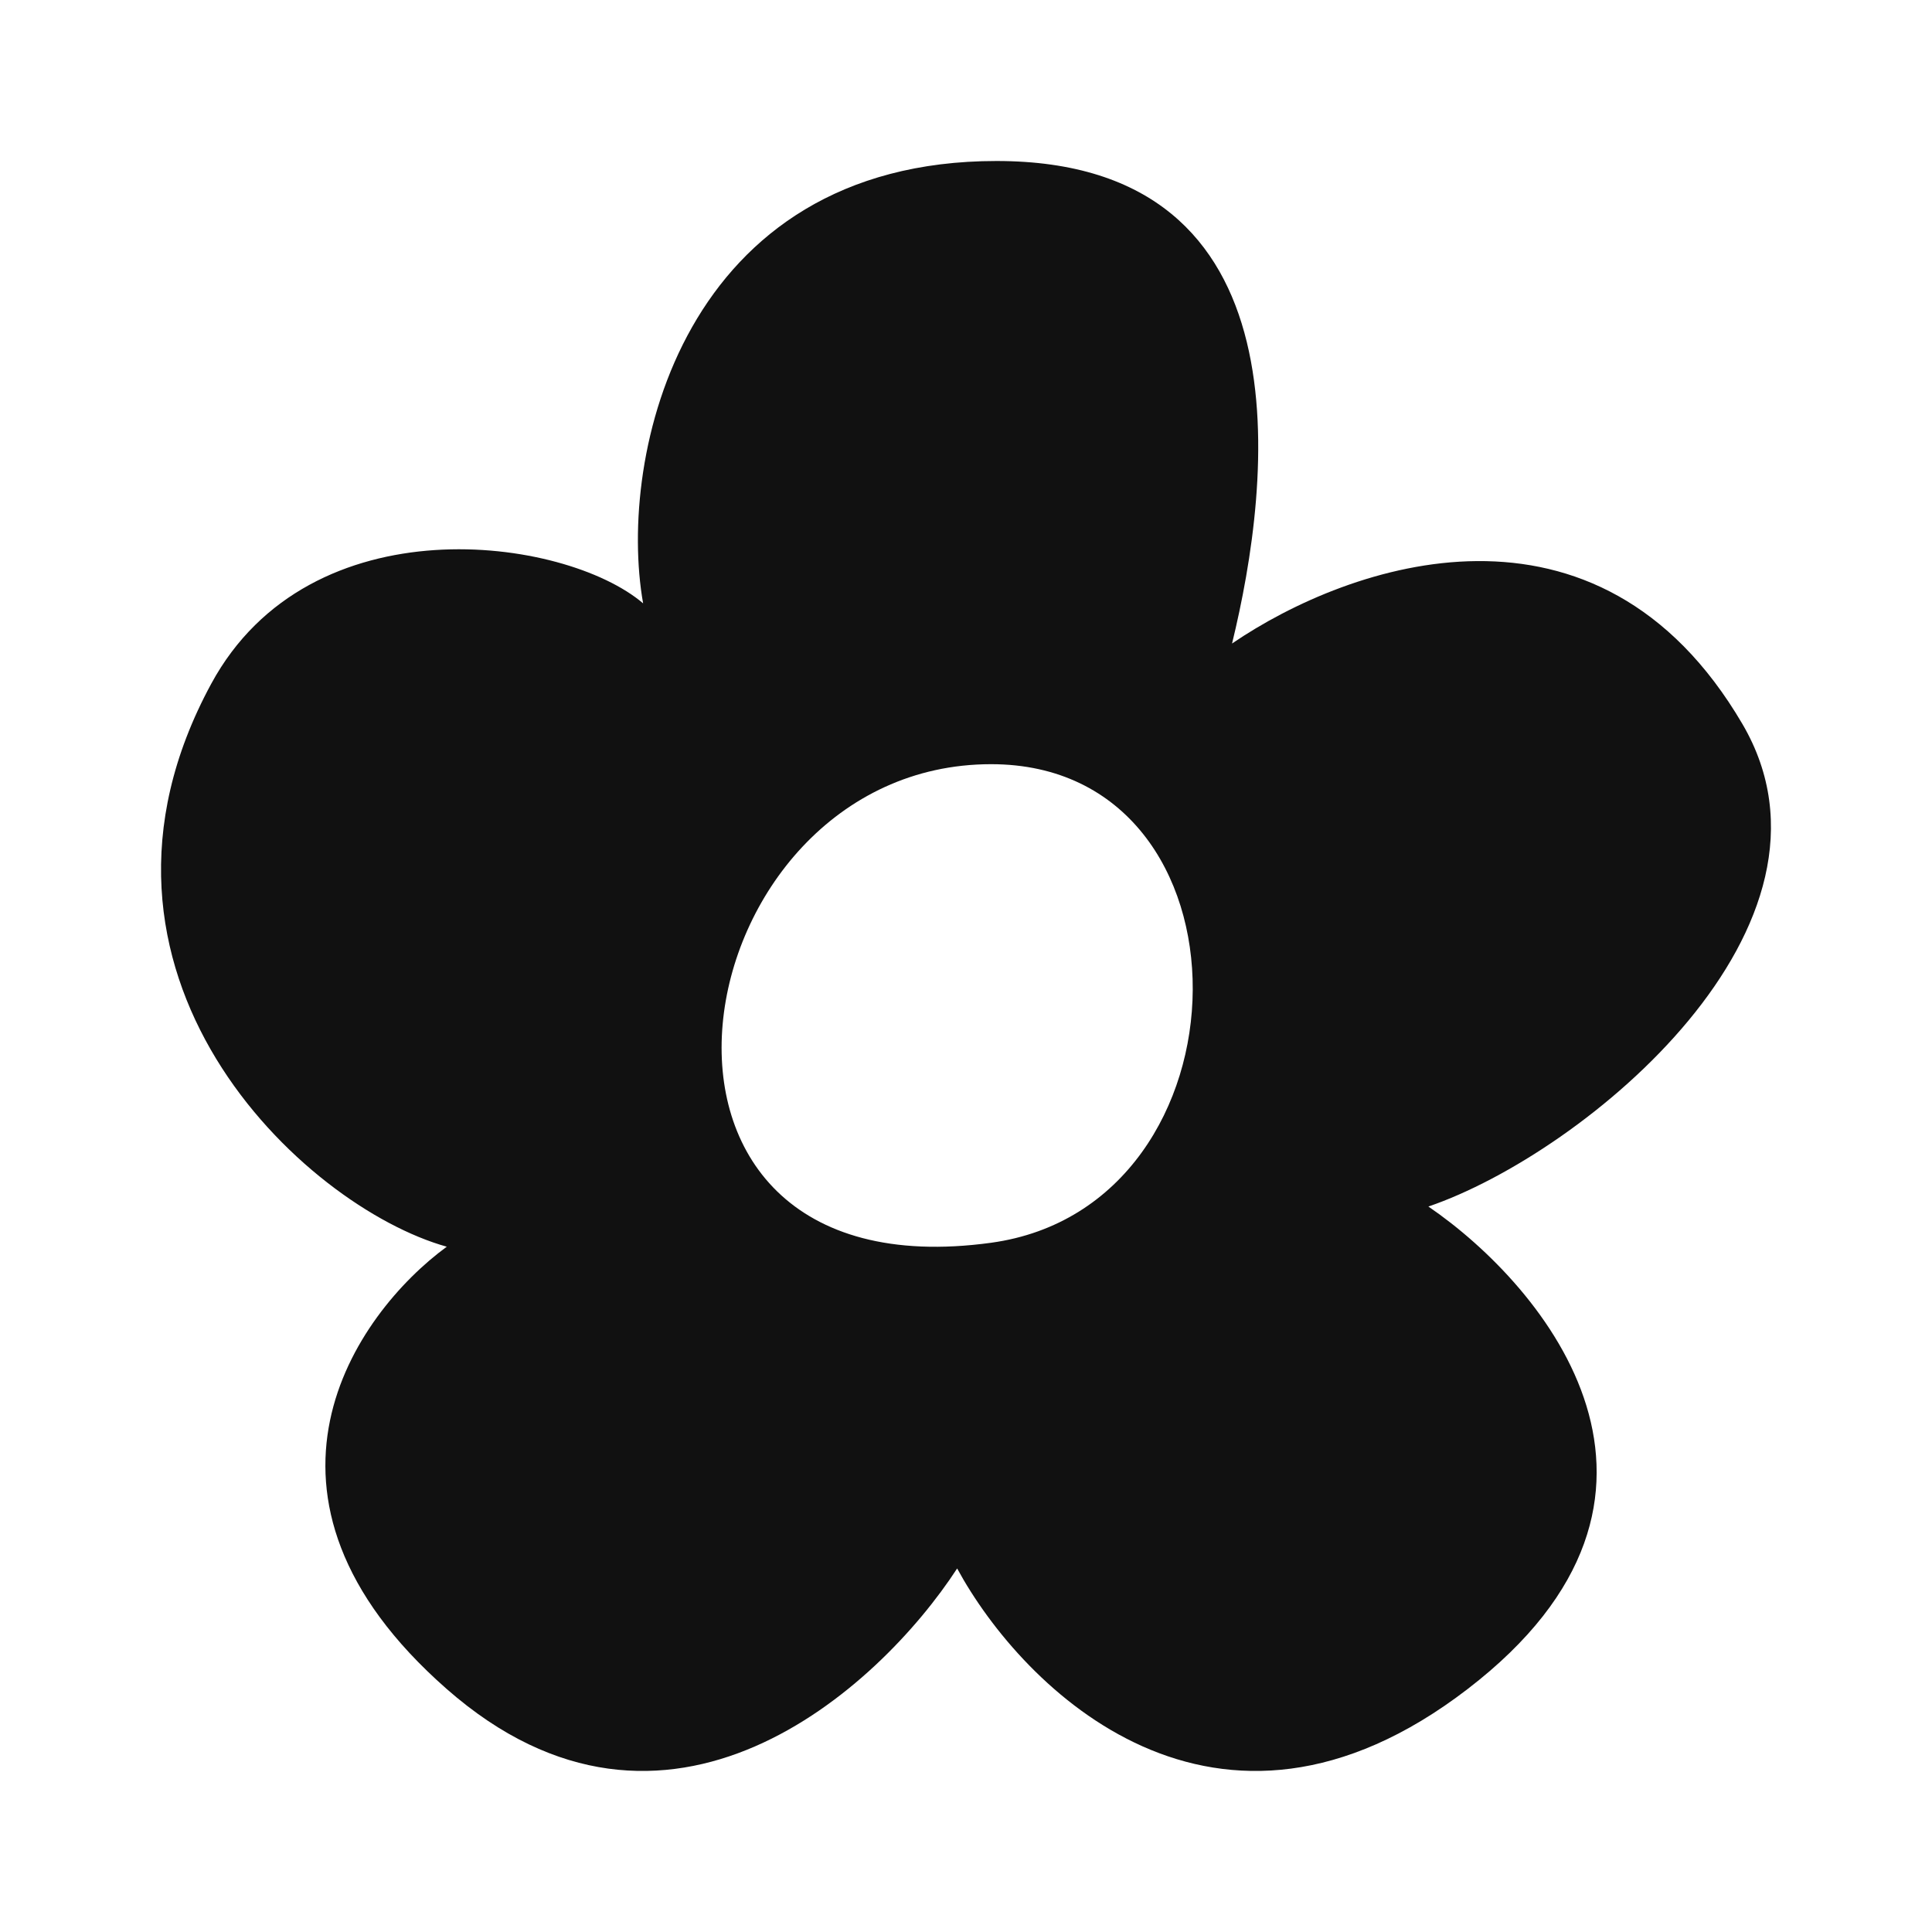
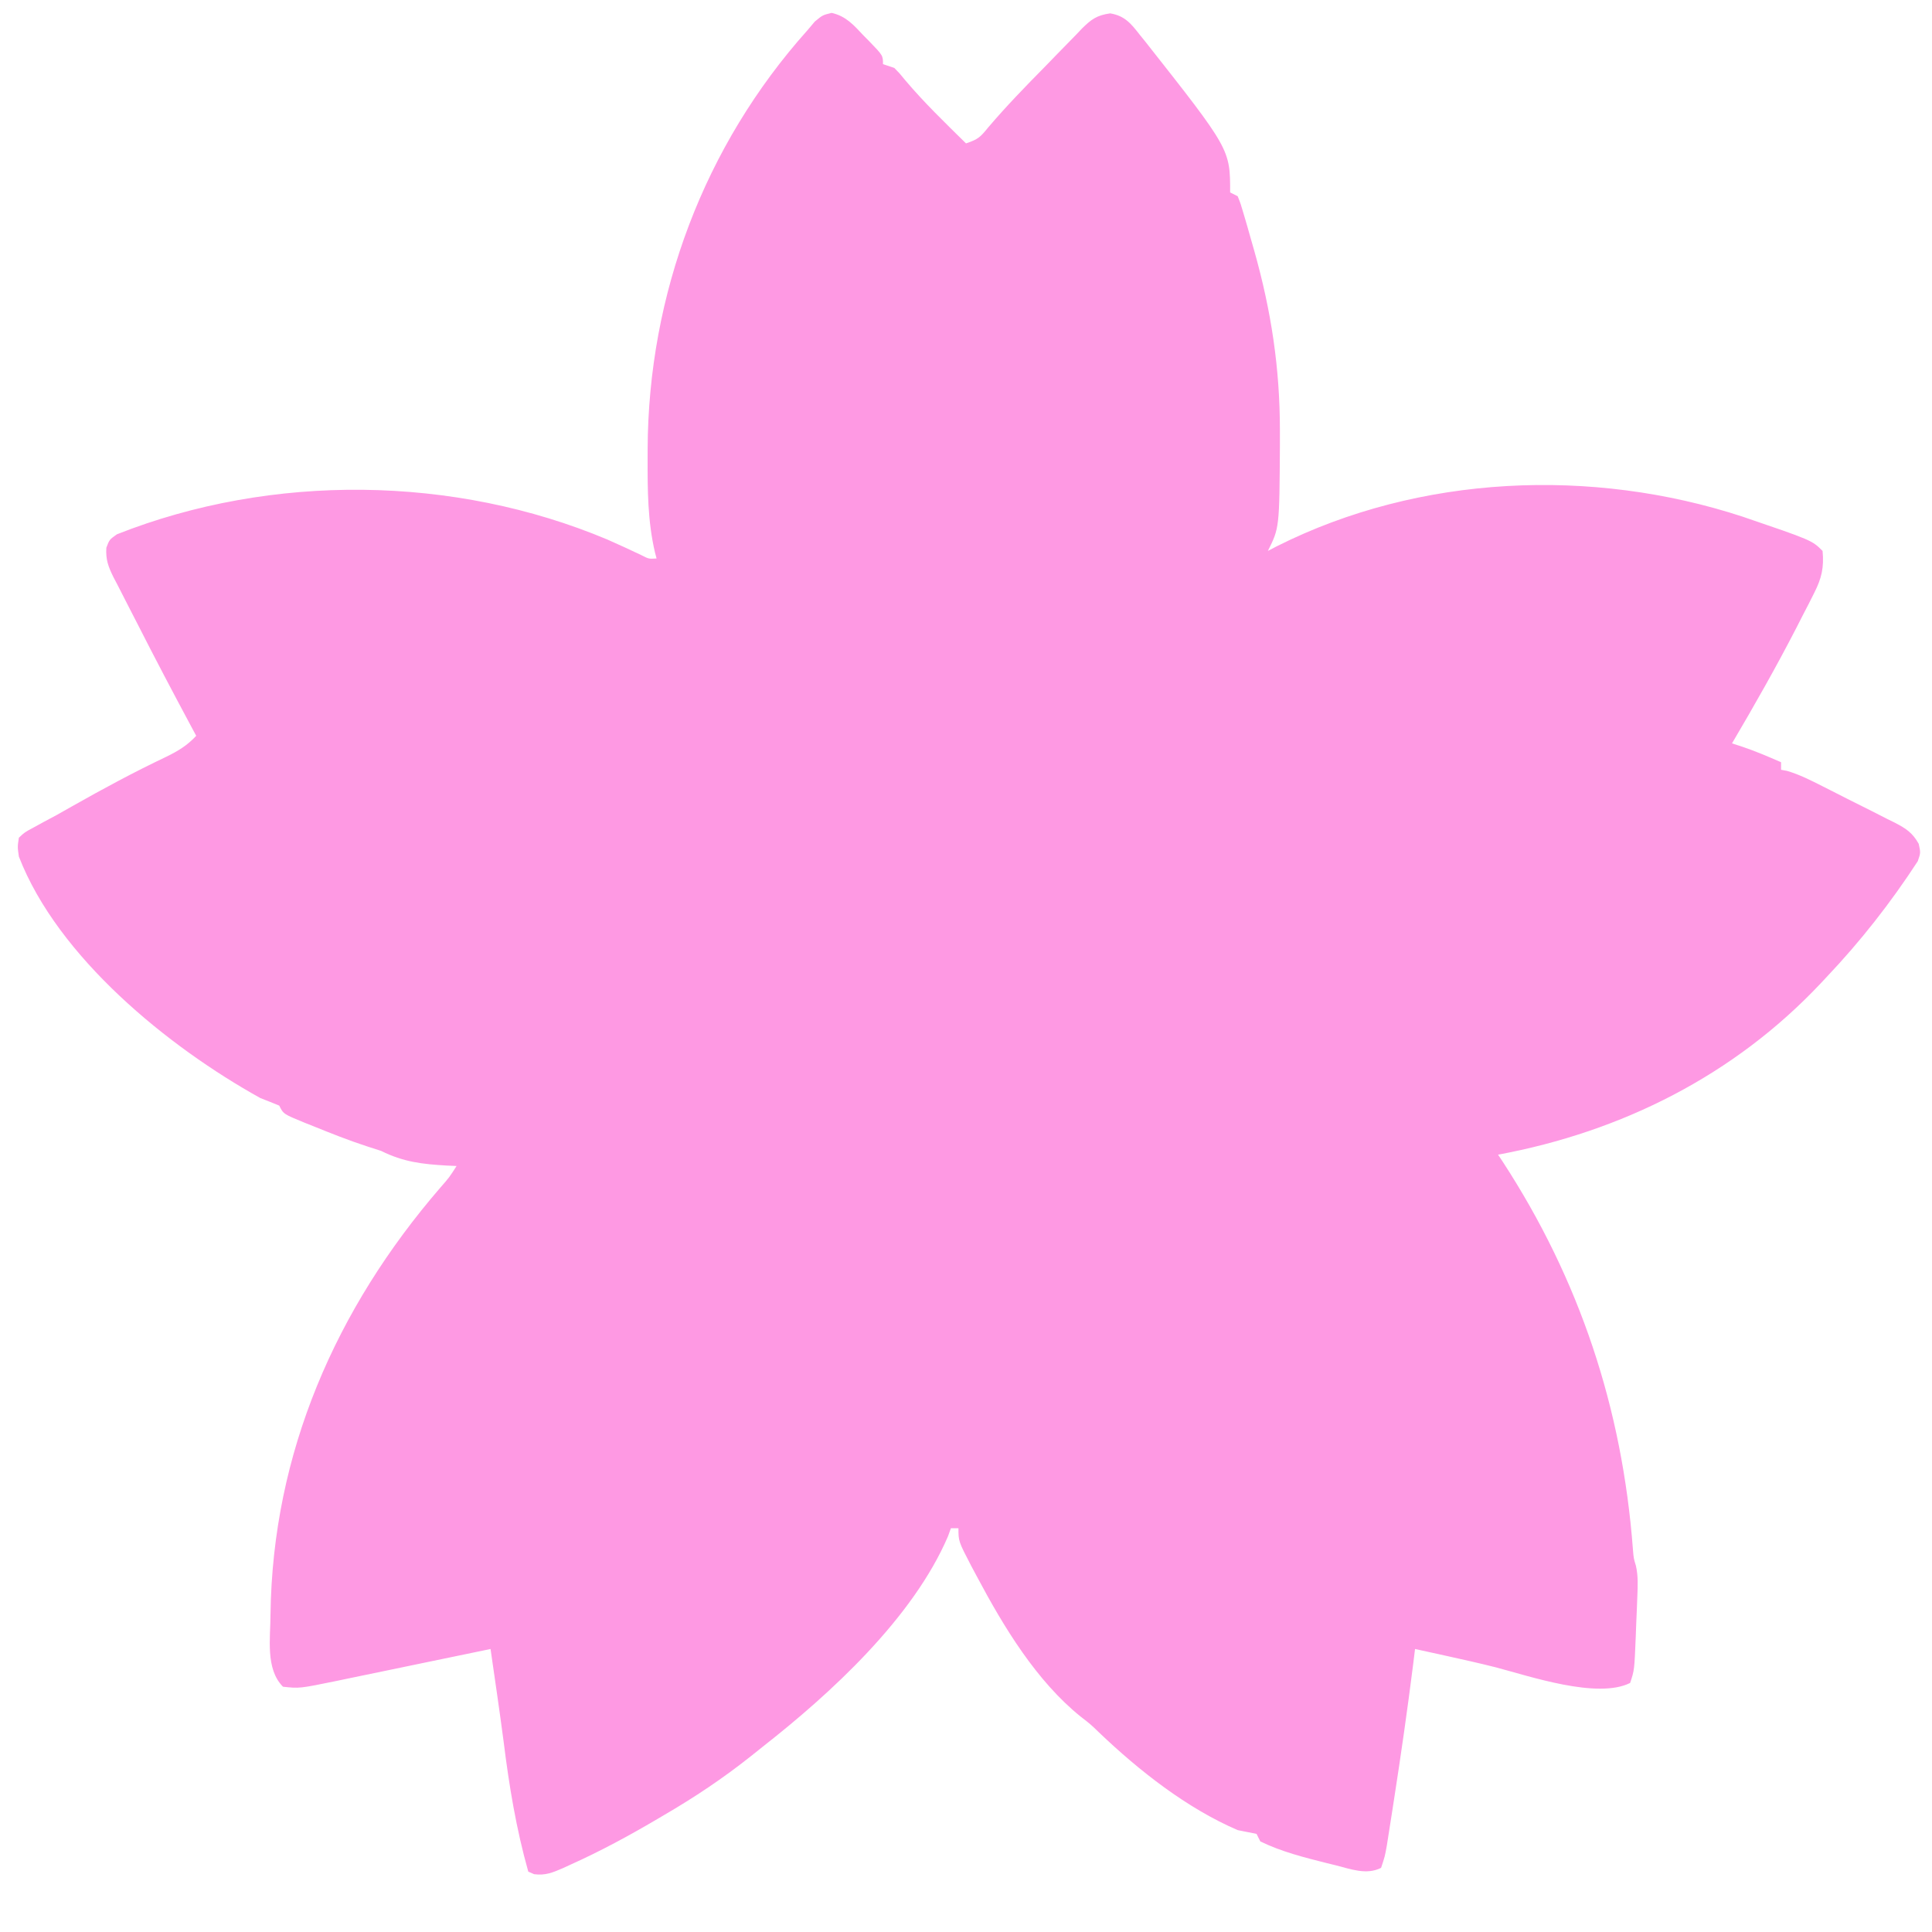
- <svg xmlns="http://www.w3.org/2000/svg" width="24" height="24" viewBox="0 0 24 24" fill="none">
-   <path id="favicon-path" d="M12.379 2C16.28 2 15.793 5.996 15.305 7.994C16.769 6.995 19.85 5.929 21.645 8.994C23.108 11.492 19.695 14.322 17.744 14.988C19.207 15.988 21.352 18.585 18.231 20.982C15.11 23.38 12.703 20.983 11.89 19.484C10.915 20.983 8.282 23.38 5.55 20.982C2.819 18.585 4.412 16.32 5.55 15.487C3.762 14.988 0.673 12.091 2.624 8.494C3.852 6.229 7.013 6.663 7.989 7.495C7.664 5.663 8.477 2 12.379 2ZM12.312 9.493C8.427 9.493 7.304 16.125 12.312 15.438C15.622 14.983 15.681 9.493 12.312 9.493Z" fill="#111" />
+ <svg xmlns="http://www.w3.org/2000/svg" version="1.1" width="512" height="512">
+   <path d="M0 0 C3.795 0.851 5.856 3.217 8.426 5.961 C8.928 6.469 9.43 6.977 9.947 7.5 C13.613 11.291 13.613 11.291 13.613 13.586 C14.603 13.916 15.593 14.246 16.613 14.586 C18.016 16.012 18.016 16.012 19.551 17.898 C24.547 23.81 30.105 29.159 35.613 34.586 C38.869 33.501 39.423 32.896 41.516 30.336 C46.263 24.75 51.349 19.52 56.493 14.301 C57.623 13.15 58.747 11.992 59.864 10.828 C61.497 9.128 63.148 7.449 64.805 5.773 C65.299 5.252 65.793 4.73 66.301 4.192 C68.804 1.704 70.283 0.633 73.816 0.126 C77.748 0.773 79.394 2.902 81.738 5.898 C82.201 6.469 82.664 7.041 83.141 7.629 C105.613 36.124 105.613 36.124 105.613 47.586 C106.273 47.916 106.933 48.246 107.613 48.586 C108.435 50.665 108.435 50.665 109.234 53.406 C109.529 54.41 109.823 55.413 110.126 56.447 C110.431 57.524 110.737 58.601 111.051 59.711 C111.364 60.802 111.676 61.892 111.999 63.016 C116.502 78.98 118.81 94.128 118.801 110.711 C118.801 111.995 118.801 113.28 118.801 114.603 C118.669 136.475 118.669 136.475 115.613 142.586 C116.429 142.162 117.245 141.738 118.086 141.301 C155.819 122.372 201.465 120.412 241.449 133.515 C259.805 139.778 259.805 139.778 262.613 142.586 C263.022 146.951 262.378 149.805 260.41 153.684 C259.93 154.641 259.449 155.598 258.954 156.584 C258.167 158.101 258.167 158.101 257.363 159.648 C256.831 160.695 256.298 161.741 255.749 162.818 C250.375 173.265 244.575 183.465 238.613 193.586 C239.523 193.882 240.433 194.179 241.371 194.484 C244.89 195.68 248.214 197.09 251.613 198.586 C251.613 199.246 251.613 199.906 251.613 200.586 C252.127 200.68 252.64 200.775 253.169 200.872 C256.545 201.858 259.588 203.427 262.715 205.008 C263.731 205.521 263.731 205.521 264.768 206.044 C266.197 206.768 267.624 207.494 269.05 208.223 C271.231 209.332 273.422 210.42 275.613 211.508 C277.002 212.215 278.39 212.923 279.777 213.633 C280.433 213.954 281.088 214.275 281.763 214.606 C284.725 216.15 286.426 217.254 288.088 220.194 C288.613 222.586 288.613 222.586 287.848 224.805 C280.68 235.82 272.659 246.052 263.613 255.586 C263.146 256.086 262.678 256.586 262.197 257.101 C239.227 281.542 209.453 296.487 176.613 302.586 C177.003 303.171 177.392 303.756 177.793 304.359 C198.23 335.722 209.528 369.765 212.356 407.185 C212.542 409.532 212.542 409.532 213.147 411.528 C213.767 414.263 213.636 416.758 213.527 419.559 C213.462 421.279 213.462 421.279 213.395 423.033 C213.317 424.823 213.317 424.823 213.238 426.648 C213.173 428.444 213.173 428.444 213.105 430.275 C212.744 439.193 212.744 439.193 211.613 442.586 C202.945 446.92 185.042 440.816 176.023 438.449 C171.655 437.343 167.263 436.368 162.863 435.398 C161.646 435.13 161.646 435.13 160.404 434.856 C158.474 434.431 156.544 434.008 154.613 433.586 C154.455 434.875 154.296 436.164 154.133 437.492 C152.608 449.638 150.872 461.742 148.988 473.836 C148.878 474.548 148.768 475.26 148.655 475.993 C148.339 478.03 148.02 480.066 147.699 482.102 C147.514 483.28 147.329 484.459 147.138 485.673 C146.613 488.586 146.613 488.586 145.613 491.586 C141.742 493.555 137.531 491.894 133.551 490.898 C132.798 490.715 132.045 490.531 131.27 490.342 C125.286 488.842 119.176 487.299 113.613 484.586 C113.283 483.926 112.953 483.266 112.613 482.586 C110.951 482.233 109.283 481.903 107.613 481.586 C94.126 475.783 81.465 465.827 70.91 455.742 C68.621 453.534 68.621 453.534 66.016 451.52 C54.279 442.073 45.605 427.732 38.613 414.586 C38.083 413.596 37.554 412.606 37.008 411.586 C33.613 405.044 33.613 405.044 33.613 401.586 C32.953 401.586 32.293 401.586 31.613 401.586 C31.357 402.295 31.1 403.004 30.836 403.734 C21.562 425.365 -0.215 445.365 -18.387 459.586 C-19.429 460.419 -20.47 461.252 -21.512 462.086 C-28.799 467.865 -36.338 472.903 -44.387 477.586 C-45.313 478.133 -45.313 478.133 -46.258 478.691 C-53.707 483.083 -61.248 487.159 -69.137 490.711 C-69.804 491.018 -70.472 491.326 -71.159 491.643 C-73.89 492.83 -75.845 493.657 -78.84 493.266 C-79.35 493.041 -79.861 492.817 -80.387 492.586 C-83.603 481.191 -85.46 469.861 -86.922 458.124 C-87.997 449.934 -89.206 441.761 -90.387 433.586 C-90.987 433.711 -91.588 433.836 -92.207 433.966 C-98.467 435.27 -104.729 436.567 -110.992 437.858 C-113.328 438.341 -115.664 438.826 -117.999 439.313 C-121.359 440.014 -124.72 440.707 -128.082 441.398 C-129.123 441.617 -130.164 441.836 -131.236 442.061 C-141.019 444.059 -141.019 444.059 -145.387 443.586 C-150.11 438.863 -148.697 430.626 -148.701 424.395 C-148.148 381.577 -131.345 343.356 -103.707 311.336 C-101.332 308.626 -101.332 308.626 -99.387 305.586 C-100.244 305.549 -101.101 305.511 -101.984 305.473 C-108.46 305.1 -113.516 304.521 -119.387 301.586 C-120.672 301.15 -121.965 300.735 -123.262 300.336 C-128.055 298.774 -132.716 296.915 -137.387 295.023 C-138.537 294.566 -138.537 294.566 -139.71 294.099 C-145.269 291.821 -145.269 291.821 -146.387 289.586 C-148.045 288.899 -149.714 288.237 -151.387 287.586 C-175.764 274.072 -205.04 250.311 -215.387 223.586 C-215.754 221.004 -215.754 221.004 -215.387 218.586 C-213.832 217.137 -213.832 217.137 -211.512 215.898 C-210.599 215.397 -209.686 214.896 -208.746 214.379 C-207.637 213.787 -206.529 213.196 -205.387 212.586 C-204.015 211.815 -202.645 211.04 -201.277 210.262 C-193.117 205.641 -184.897 201.214 -176.425 197.186 C-173.225 195.638 -170.806 194.176 -168.387 191.586 C-168.865 190.696 -169.343 189.806 -169.836 188.889 C-174.606 179.991 -179.313 171.062 -183.881 162.057 C-184.604 160.639 -185.332 159.224 -186.066 157.811 C-187.146 155.73 -188.207 153.64 -189.266 151.547 C-189.596 150.92 -189.926 150.293 -190.266 149.647 C-191.668 146.829 -192.407 144.909 -192.206 141.739 C-191.387 139.586 -191.387 139.586 -189.402 138.18 C-148.327 121.935 -99.98 122.508 -59.387 139.586 C-56.38 140.922 -53.391 142.279 -50.426 143.703 C-48.451 144.718 -48.451 144.718 -46.387 144.586 C-46.527 144.058 -46.667 143.529 -46.811 142.985 C-48.761 134.666 -48.786 126.39 -48.762 117.898 C-48.761 117.124 -48.759 116.349 -48.758 115.551 C-48.585 74.626 -33.791 35.195 -6.387 4.586 C-5.428 3.453 -5.428 3.453 -4.449 2.297 C-2.387 0.586 -2.387 0.586 0 0 Z " fill="#FE99E3" transform="translate(220.3867,3.414062)" />
</svg>
